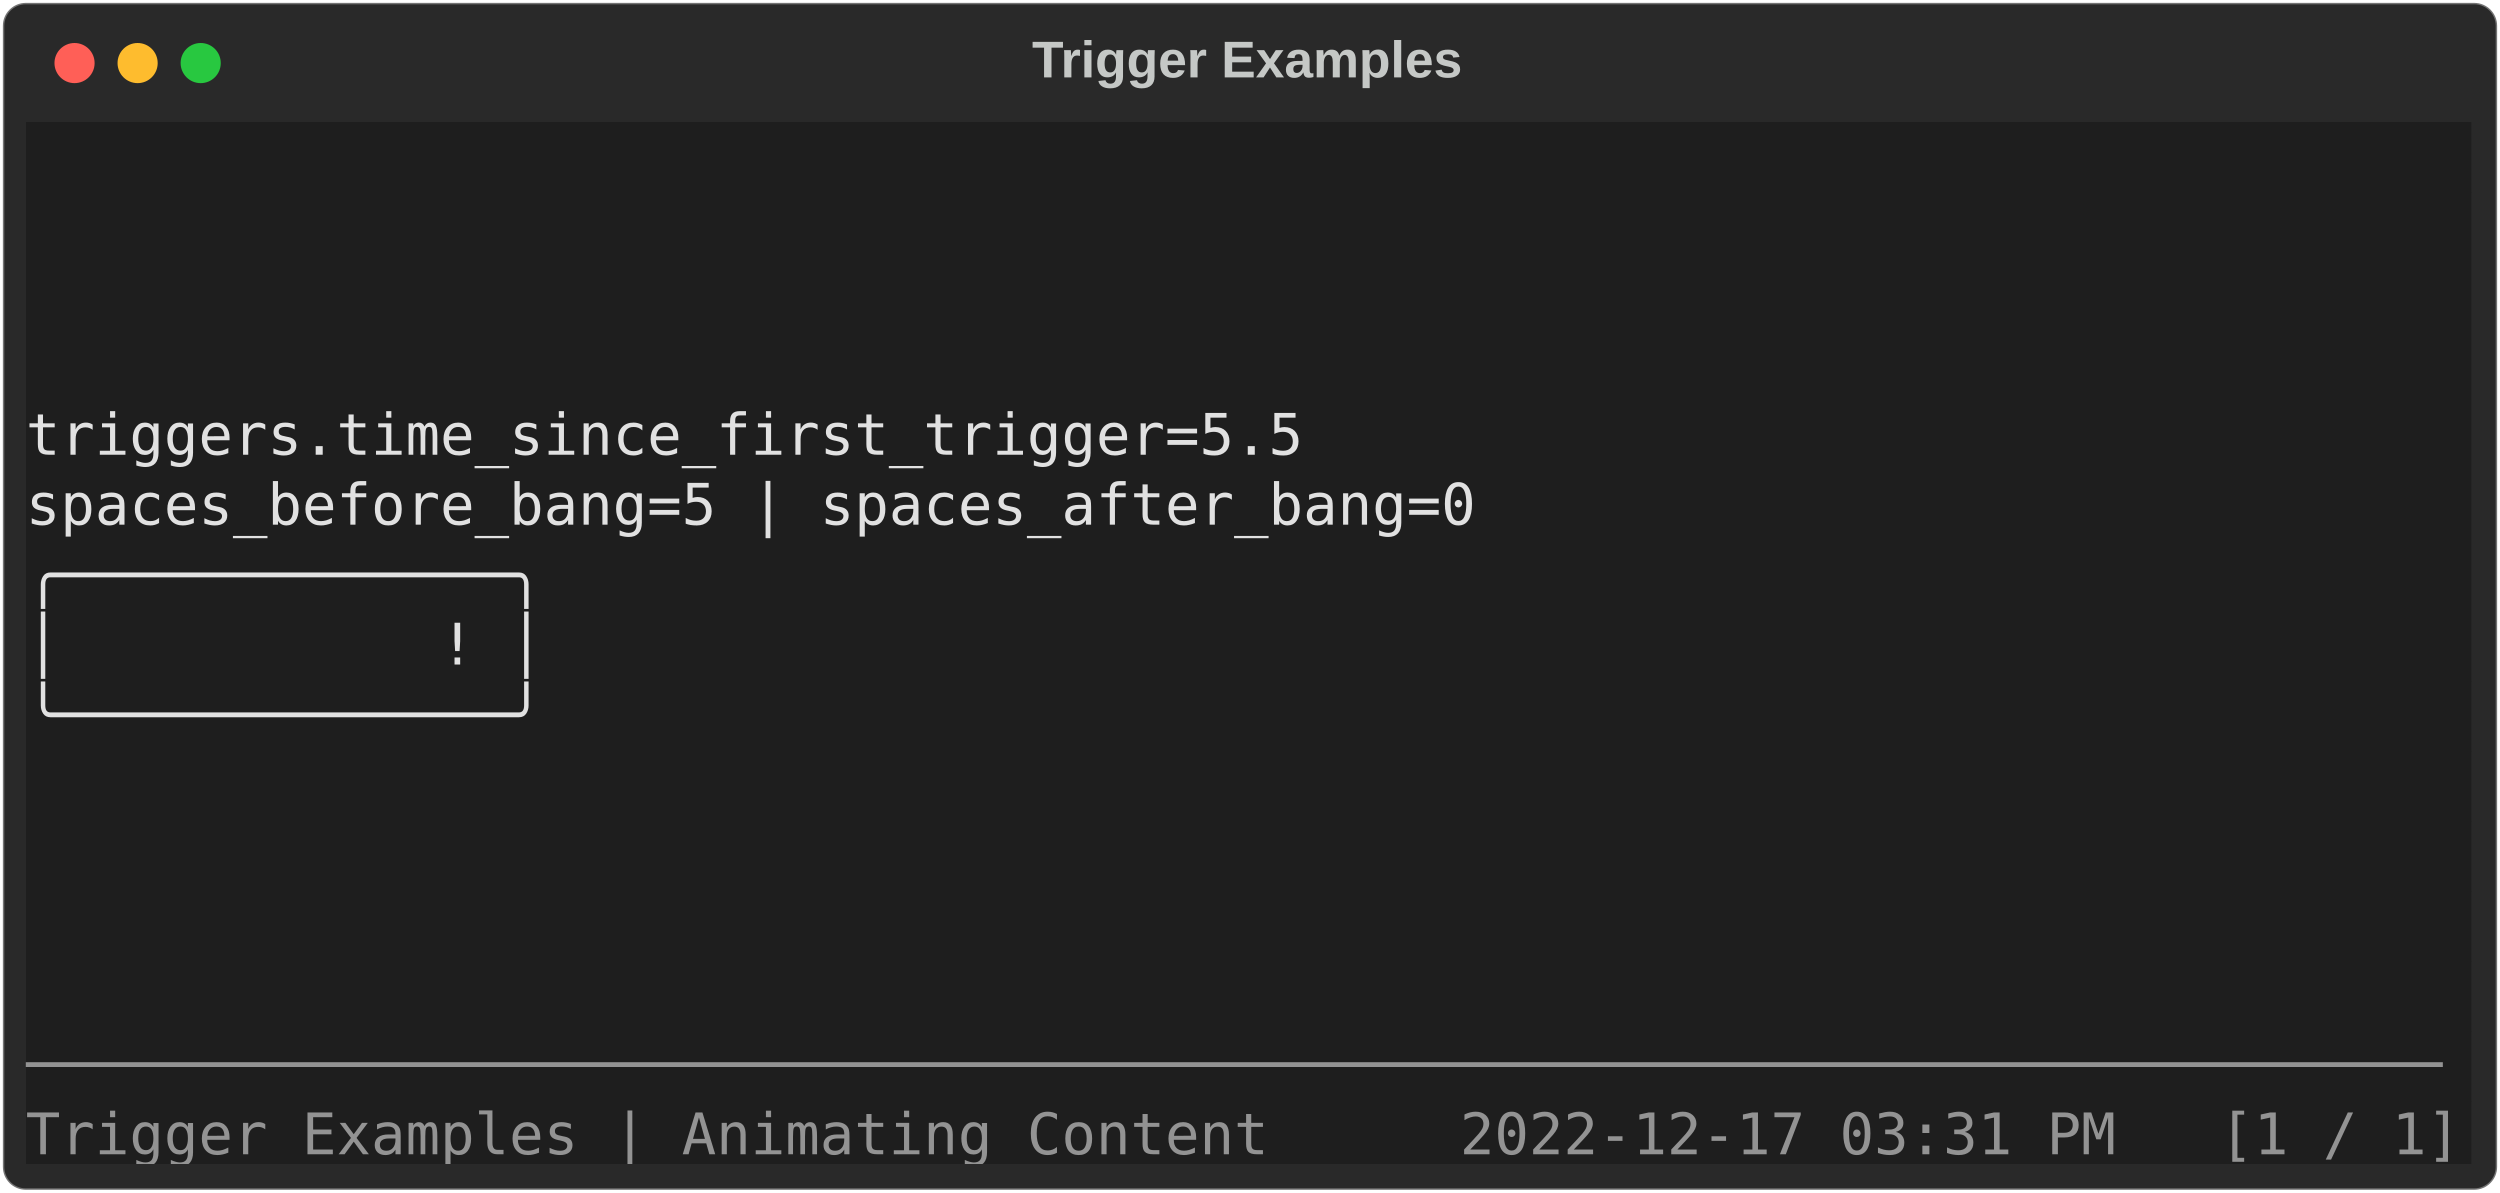
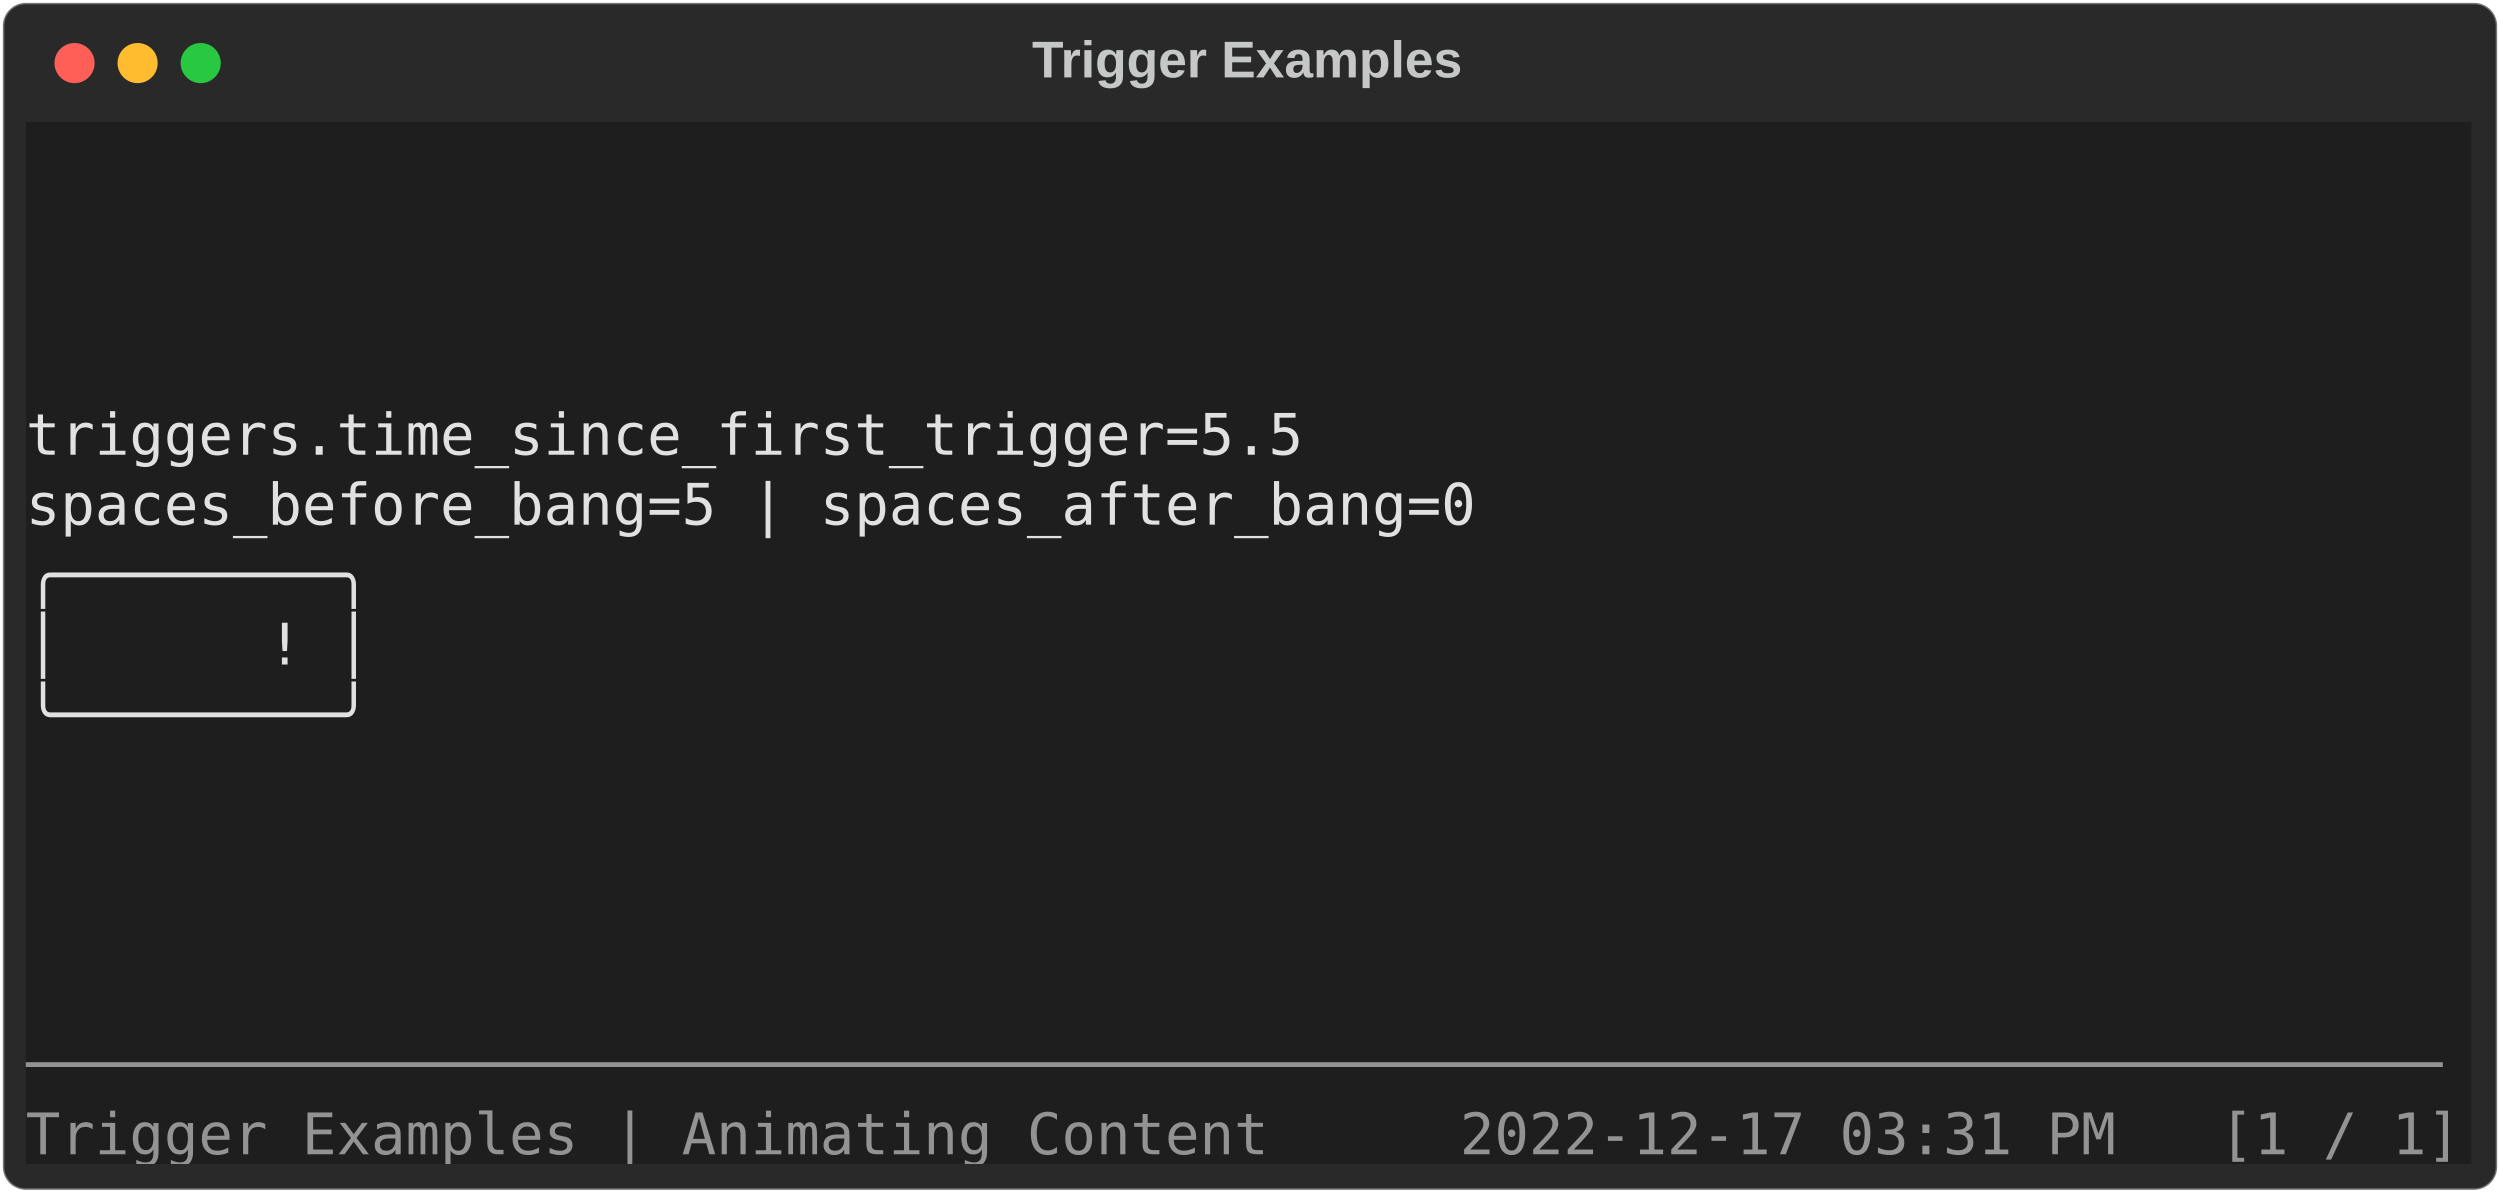
<svg xmlns="http://www.w3.org/2000/svg" class="rich-terminal" viewBox="0 0 872 416.0">
  <style>

    @font-face {
        font-family: "Fira Code";
        src: local("FiraCode-Regular"),
                url("https://cdnjs.cloudflare.com/ajax/libs/firacode/6.2.0/woff2/FiraCode-Regular.woff2") format("woff2"),
                url("https://cdnjs.cloudflare.com/ajax/libs/firacode/6.2.0/woff/FiraCode-Regular.woff") format("woff");
        font-style: normal;
        font-weight: 400;
    }
    @font-face {
        font-family: "Fira Code";
        src: local("FiraCode-Bold"),
                url("https://cdnjs.cloudflare.com/ajax/libs/firacode/6.2.0/woff2/FiraCode-Bold.woff2") format("woff2"),
                url("https://cdnjs.cloudflare.com/ajax/libs/firacode/6.2.0/woff/FiraCode-Bold.woff") format("woff");
        font-style: bold;
        font-weight: 700;
    }

    .spieldocs-matrix {
        font-family: Fira Code, monospace;
        font-size: 20px;
        line-height: 24.4px;
        font-variant-east-asian: full-width;
    }

    .spieldocs-title {
        font-size: 18px;
        font-weight: bold;
        font-family: arial;
    }

    .spieldocs-r1 { fill: #e1e1e1 }
.spieldocs-r2 { fill: #c5c8c6 }
.spieldocs-r3 { fill: #939393 }
.spieldocs-r4 { fill: #e1e1e1;font-weight: bold }
    </style>
  <defs>
    <clipPath id="spieldocs-clip-terminal">
      <rect x="0" y="0" width="853.0" height="365.0" />
    </clipPath>
    <clipPath id="spieldocs-line-0">
      <rect x="0" y="1.5" width="854" height="24.65" />
    </clipPath>
    <clipPath id="spieldocs-line-1">
      <rect x="0" y="25.9" width="854" height="24.65" />
    </clipPath>
    <clipPath id="spieldocs-line-2">
      <rect x="0" y="50.3" width="854" height="24.65" />
    </clipPath>
    <clipPath id="spieldocs-line-3">
      <rect x="0" y="74.7" width="854" height="24.65" />
    </clipPath>
    <clipPath id="spieldocs-line-4">
      <rect x="0" y="99.1" width="854" height="24.65" />
    </clipPath>
    <clipPath id="spieldocs-line-5">
      <rect x="0" y="123.5" width="854" height="24.65" />
    </clipPath>
    <clipPath id="spieldocs-line-6">
      <rect x="0" y="147.9" width="854" height="24.65" />
    </clipPath>
    <clipPath id="spieldocs-line-7">
      <rect x="0" y="172.3" width="854" height="24.65" />
    </clipPath>
    <clipPath id="spieldocs-line-8">
      <rect x="0" y="196.7" width="854" height="24.65" />
    </clipPath>
    <clipPath id="spieldocs-line-9">
      <rect x="0" y="221.1" width="854" height="24.65" />
    </clipPath>
    <clipPath id="spieldocs-line-10">
      <rect x="0" y="245.5" width="854" height="24.65" />
    </clipPath>
    <clipPath id="spieldocs-line-11">
      <rect x="0" y="269.9" width="854" height="24.65" />
    </clipPath>
    <clipPath id="spieldocs-line-12">
      <rect x="0" y="294.3" width="854" height="24.65" />
    </clipPath>
    <clipPath id="spieldocs-line-13">
      <rect x="0" y="318.7" width="854" height="24.65" />
    </clipPath>
  </defs>
  <rect fill="#292929" stroke="rgba(255,255,255,0.35)" stroke-width="1" x="1" y="1" width="870" height="414" rx="8" />
  <text class="spieldocs-title" fill="#c5c8c6" text-anchor="middle" x="435" y="27">Trigger Examples</text>
  <g transform="translate(26,22)">
    <circle cx="0" cy="0" r="7" fill="#ff5f57" />
    <circle cx="22" cy="0" r="7" fill="#febc2e" />
    <circle cx="44" cy="0" r="7" fill="#28c840" />
  </g>
  <g transform="translate(9, 41)" clip-path="url(#spieldocs-clip-terminal)">
    <rect fill="#1e1e1e" x="0" y="1.5" width="854" height="24.65" shape-rendering="crispEdges" />
    <rect fill="#1e1e1e" x="0" y="25.9" width="854" height="24.65" shape-rendering="crispEdges" />
    <rect fill="#1e1e1e" x="0" y="50.3" width="854" height="24.65" shape-rendering="crispEdges" />
    <rect fill="#1e1e1e" x="0" y="74.7" width="854" height="24.65" shape-rendering="crispEdges" />
    <rect fill="#1e1e1e" x="0" y="99.1" width="854" height="24.65" shape-rendering="crispEdges" />
    <rect fill="#1e1e1e" x="0" y="123.5" width="854" height="24.65" shape-rendering="crispEdges" />
    <rect fill="#1e1e1e" x="0" y="147.9" width="854" height="24.65" shape-rendering="crispEdges" />
    <rect fill="#1e1e1e" x="0" y="172.3" width="854" height="24.65" shape-rendering="crispEdges" />
    <rect fill="#1e1e1e" x="0" y="196.7" width="854" height="24.65" shape-rendering="crispEdges" />
    <rect fill="#1e1e1e" x="0" y="221.1" width="854" height="24.65" shape-rendering="crispEdges" />
    <rect fill="#1e1e1e" x="0" y="245.5" width="854" height="24.65" shape-rendering="crispEdges" />
    <rect fill="#1e1e1e" x="0" y="269.9" width="854" height="24.65" shape-rendering="crispEdges" />
    <rect fill="#1e1e1e" x="0" y="294.3" width="854" height="24.65" shape-rendering="crispEdges" />
    <rect fill="#1e1e1e" x="0" y="318.7" width="854" height="24.65" shape-rendering="crispEdges" />
    <rect fill="#1e1e1e" x="0" y="343.1" width="475.8" height="24.65" shape-rendering="crispEdges" />
    <rect fill="#1e1e1e" x="475.8" y="343.1" width="24.4" height="24.65" shape-rendering="crispEdges" />
    <rect fill="#1e1e1e" x="500.2" y="343.1" width="353.8" height="24.65" shape-rendering="crispEdges" />
    <g class="spieldocs-matrix">
      <text class="spieldocs-r2" x="854" y="20" textLength="12.2" clip-path="url(#spieldocs-line-0)">
</text>
      <text class="spieldocs-r2" x="854" y="44.4" textLength="12.2" clip-path="url(#spieldocs-line-1)">
</text>
      <text class="spieldocs-r2" x="854" y="68.8" textLength="12.2" clip-path="url(#spieldocs-line-2)">
</text>
      <text class="spieldocs-r2" x="854" y="93.2" textLength="12.2" clip-path="url(#spieldocs-line-3)">
</text>
      <text class="spieldocs-r1" x="0" y="117.6" textLength="854" clip-path="url(#spieldocs-line-4)">                triggers.time_since_first_trigger=5.5                 </text>
      <text class="spieldocs-r2" x="854" y="117.6" textLength="12.2" clip-path="url(#spieldocs-line-4)">
</text>
      <text class="spieldocs-r1" x="0" y="142" textLength="854" clip-path="url(#spieldocs-line-5)">              spaces_before_bang=5 | spaces_after_bang=0              </text>
      <text class="spieldocs-r2" x="854" y="142" textLength="12.2" clip-path="url(#spieldocs-line-5)">
</text>
-       <text class="spieldocs-r1" x="0" y="166.4" textLength="854" clip-path="url(#spieldocs-line-6)">                           ╭─────────────╮                            </text>
+       <text class="spieldocs-r1" x="0" y="166.4" textLength="854" clip-path="url(#spieldocs-line-6)">                              ╭────────╮                              </text>
      <text class="spieldocs-r2" x="854" y="166.4" textLength="12.2" clip-path="url(#spieldocs-line-6)">
</text>
-       <text class="spieldocs-r1" x="0" y="190.8" textLength="854" clip-path="url(#spieldocs-line-7)">                           │           ! │                            </text>
+       <text class="spieldocs-r1" x="0" y="190.8" textLength="854" clip-path="url(#spieldocs-line-7)">                              │      ! │                              </text>
      <text class="spieldocs-r2" x="854" y="190.8" textLength="12.2" clip-path="url(#spieldocs-line-7)">
</text>
-       <text class="spieldocs-r1" x="0" y="215.2" textLength="854" clip-path="url(#spieldocs-line-8)">                           ╰─────────────╯                            </text>
+       <text class="spieldocs-r1" x="0" y="215.2" textLength="854" clip-path="url(#spieldocs-line-8)">                              ╰────────╯                              </text>
      <text class="spieldocs-r2" x="854" y="215.2" textLength="12.2" clip-path="url(#spieldocs-line-8)">
</text>
      <text class="spieldocs-r2" x="854" y="239.6" textLength="12.2" clip-path="url(#spieldocs-line-9)">
</text>
      <text class="spieldocs-r2" x="854" y="264" textLength="12.2" clip-path="url(#spieldocs-line-10)">
</text>
      <text class="spieldocs-r2" x="854" y="288.4" textLength="12.2" clip-path="url(#spieldocs-line-11)">
</text>
      <text class="spieldocs-r2" x="854" y="312.8" textLength="12.2" clip-path="url(#spieldocs-line-12)">
</text>
      <text class="spieldocs-r3" x="0" y="337.2" textLength="854" clip-path="url(#spieldocs-line-13)">──────────────────────────────────────────────────────────────────────</text>
      <text class="spieldocs-r2" x="854" y="337.2" textLength="12.2" clip-path="url(#spieldocs-line-13)">
</text>
      <text class="spieldocs-r3" x="0" y="361.6" textLength="475.8" clip-path="url(#spieldocs-line-14)">Trigger Examples | Animating Content   </text>
      <text class="spieldocs-r3" x="500.2" y="361.6" textLength="353.8" clip-path="url(#spieldocs-line-14)">2022-12-17 03:31 PM   [1 / 1]</text>
    </g>
  </g>
</svg>
